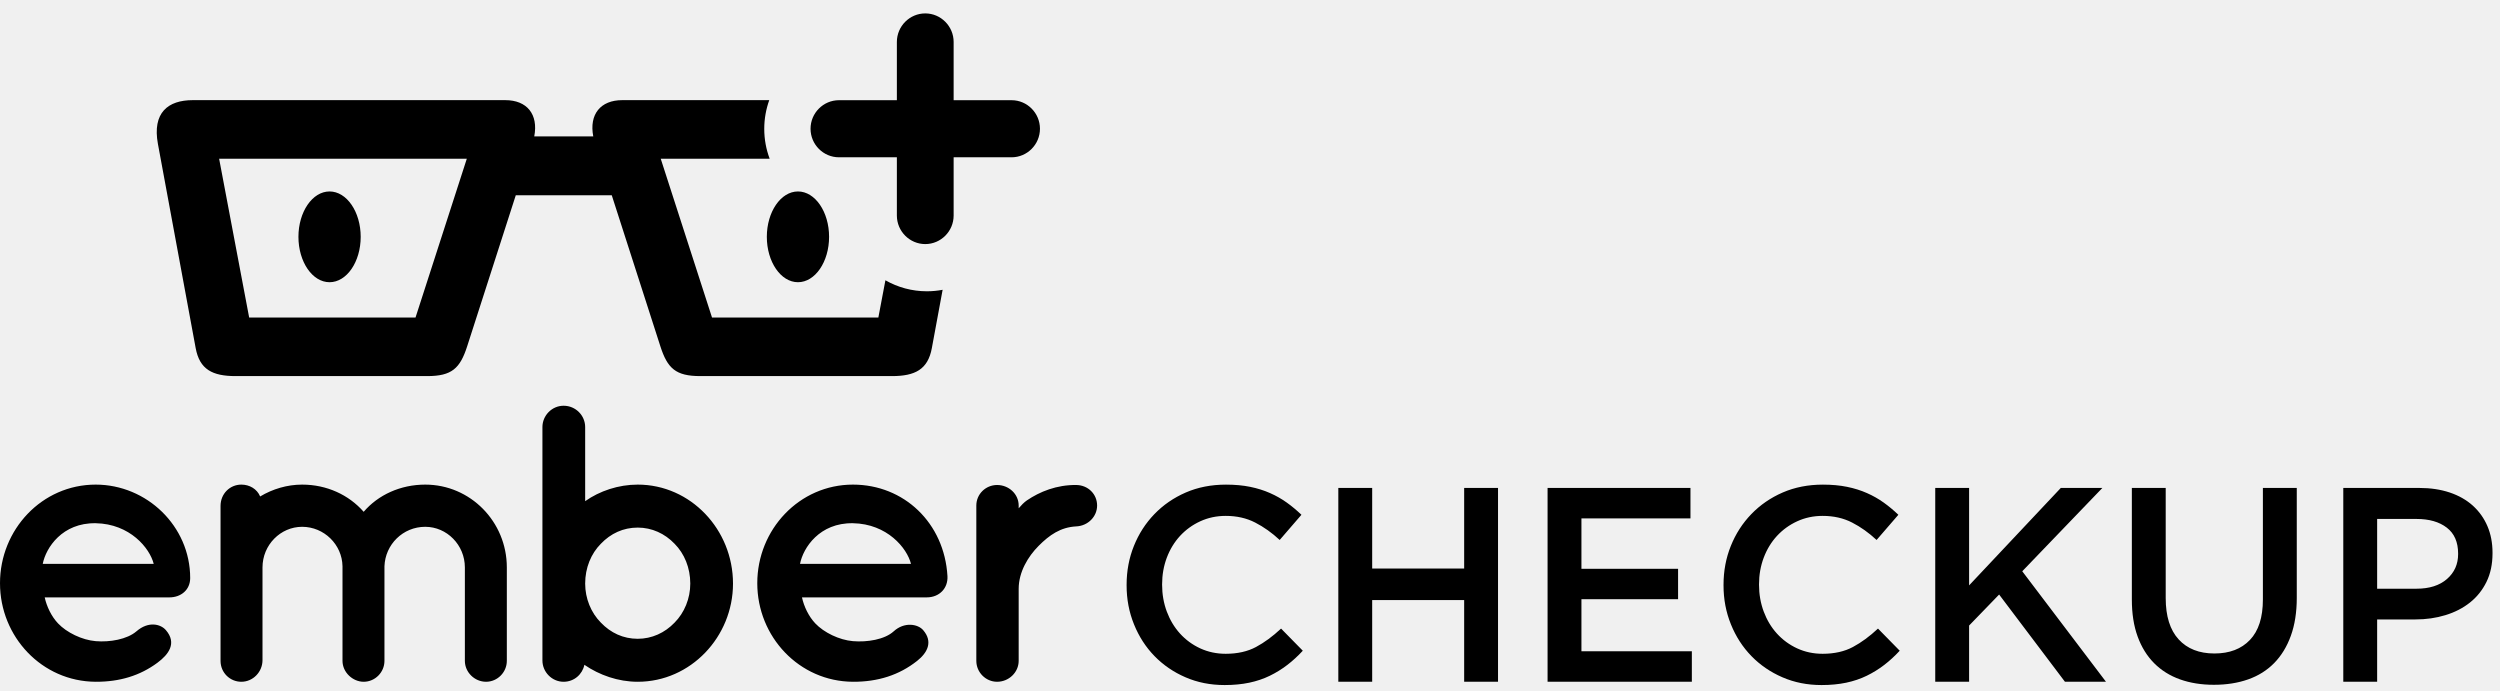
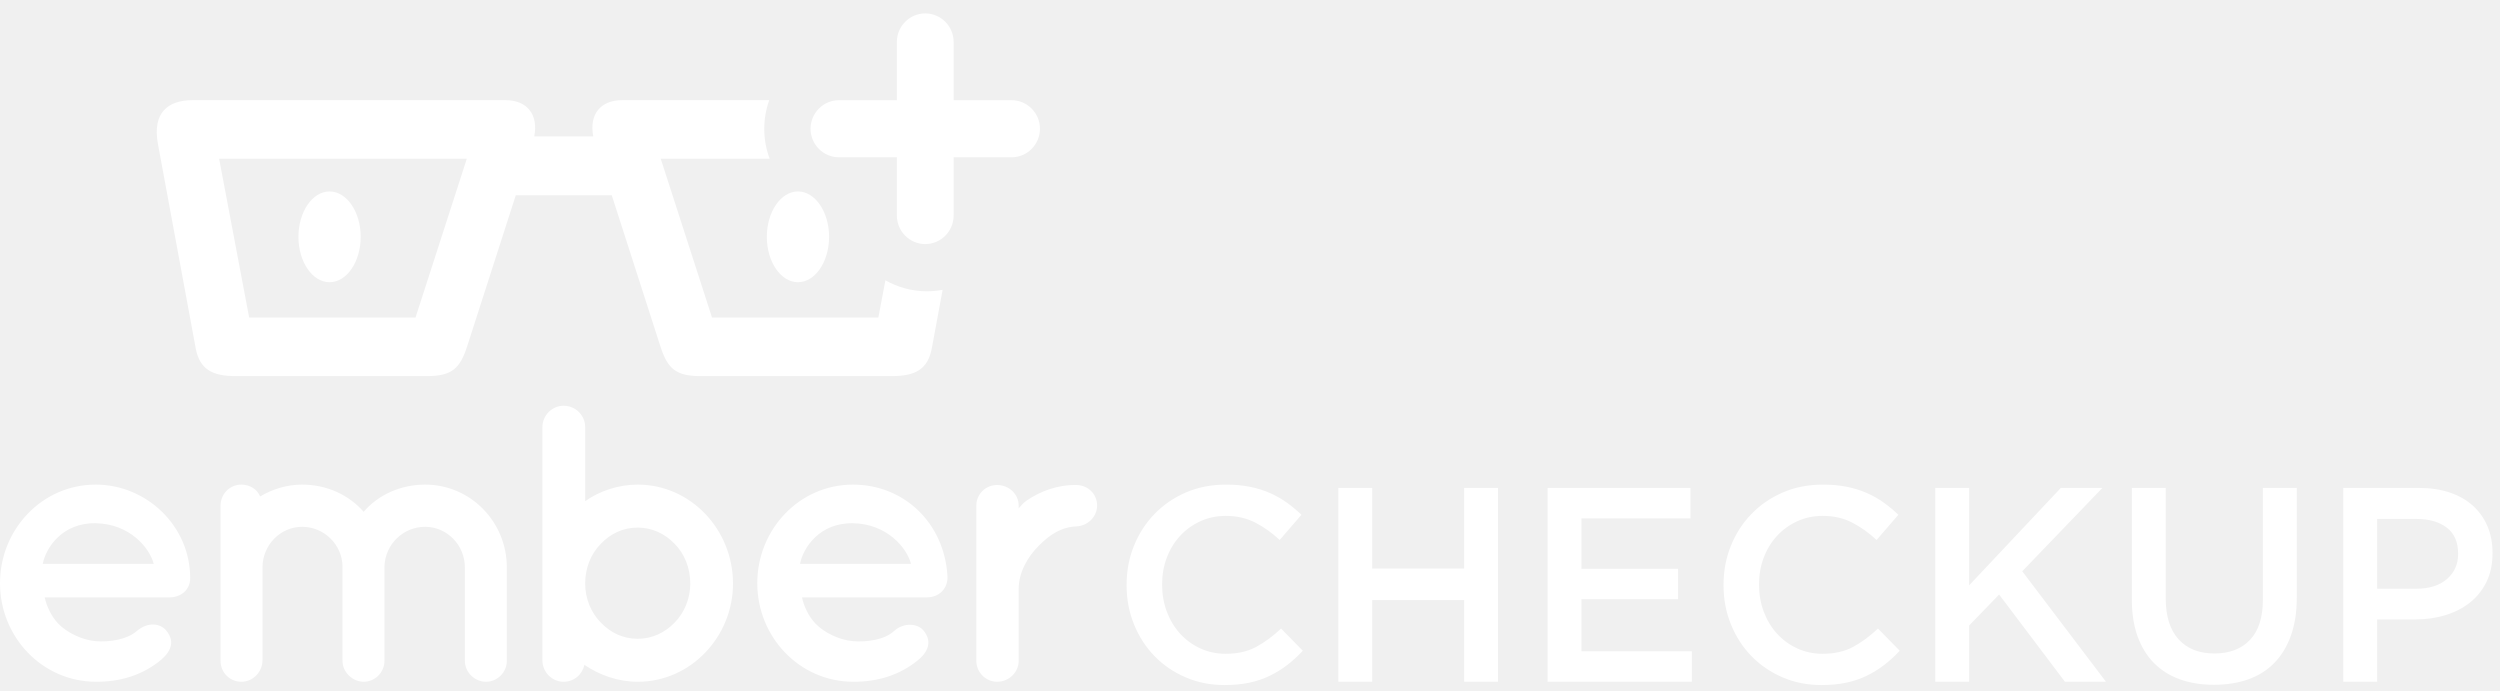
<svg xmlns="http://www.w3.org/2000/svg" width="134px" height="37px" viewBox="0 0 134 37" version="1.1">
  <g id="Landing-Page" stroke="none" stroke-width="1" fill="none" fill-rule="evenodd">
-     <g id="embercheckup" transform="translate(0, 0.7188)" fill="#000000">
+     <g id="embercheckup" transform="translate(0, 0.7188)" fill="#ffffff">
      <path d="M57.691,25.277 C56.64,25.264 55.733,25.633 55.042,26.102 C54.892,26.203 54.727,26.377 54.601,26.525 L54.601,26.377 C54.601,25.764 54.076,25.277 53.444,25.277 C52.835,25.277 52.331,25.764 52.331,26.377 L52.331,34.703 C52.331,35.316 52.835,35.824 53.444,35.824 C54.076,35.824 54.601,35.317 54.601,34.703 L54.601,30.843 C54.601,29.944 55.1,29.111 55.672,28.538 C56.25,27.958 56.846,27.538 57.691,27.496 C58.32,27.466 58.805,26.968 58.805,26.377 C58.805,25.764 58.32,25.285 57.691,25.277 Z M45.718,27.326 C47.553,27.358 48.619,28.659 48.829,29.505 L42.881,29.505 C43.049,28.638 43.93,27.295 45.718,27.326 Z M45.718,35.824 C47.059,35.83 48.196,35.466 49.16,34.703 C49.704,34.273 50.024,33.686 49.481,33.055 C49.197,32.726 48.471,32.6 47.904,33.119 C47.416,33.565 46.475,33.711 45.718,33.647 C44.982,33.585 44.162,33.184 43.7,32.696 C43.342,32.317 43.091,31.787 42.986,31.301 L49.67,31.301 C50.355,31.301 50.82,30.809 50.784,30.16 C50.617,27.307 48.451,25.256 45.718,25.256 C42.839,25.256 40.59,27.666 40.59,30.54 C40.59,33.414 42.839,35.81 45.718,35.824 Z M32.206,28.427 C32.732,27.877 33.404,27.56 34.182,27.56 C34.938,27.56 35.632,27.877 36.158,28.427 C36.683,28.955 36.999,29.716 36.999,30.561 C36.999,31.364 36.683,32.125 36.158,32.653 C35.632,33.203 34.938,33.52 34.182,33.52 C33.404,33.52 32.732,33.203 32.206,32.653 C31.681,32.125 31.365,31.364 31.365,30.561 C31.365,29.716 31.681,28.955 32.206,28.427 L32.206,28.427 Z M29.074,34.683 C29.074,35.296 29.579,35.824 30.209,35.824 C30.777,35.824 31.218,35.423 31.323,34.915 C32.122,35.464 33.131,35.824 34.182,35.824 C37.02,35.824 39.289,33.414 39.289,30.561 C39.289,27.666 37.02,25.256 34.182,25.256 C33.152,25.256 32.143,25.594 31.365,26.144 L31.365,22.171 C31.365,21.557 30.861,21.029 30.209,21.029 C29.579,21.029 29.074,21.557 29.074,22.171 L29.074,34.683 Z M22.793,27.518 C23.95,27.518 24.917,28.49 24.917,29.695 L24.917,34.703 C24.917,35.317 25.442,35.824 26.052,35.824 C26.661,35.824 27.166,35.317 27.166,34.703 L27.166,29.695 C27.166,27.243 25.211,25.256 22.793,25.256 C21.469,25.256 20.271,25.805 19.493,26.714 C18.695,25.805 17.517,25.256 16.193,25.256 C15.395,25.256 14.617,25.489 13.944,25.891 C13.776,25.489 13.377,25.256 12.935,25.256 C12.326,25.256 11.821,25.743 11.821,26.398 L11.821,34.703 C11.821,35.338 12.329,35.824 12.935,35.824 C13.568,35.824 14.07,35.29 14.07,34.666 L14.07,29.695 C14.07,28.49 15.037,27.518 16.193,27.518 C17.37,27.518 18.338,28.469 18.358,29.632 C18.359,29.652 18.358,29.674 18.358,29.695 L18.358,34.703 C18.358,35.317 18.905,35.824 19.493,35.824 C20.103,35.824 20.607,35.317 20.607,34.703 L20.607,29.695 C20.607,29.673 20.607,29.652 20.607,29.632 C20.648,28.469 21.595,27.518 22.793,27.518 Z M5.129,27.326 C6.963,27.358 8.029,28.659 8.239,29.505 L2.291,29.505 C2.459,28.638 3.34,27.295 5.129,27.326 L5.129,27.326 Z M5.129,35.824 C6.411,35.83 7.507,35.497 8.444,34.8 C9.031,34.364 9.498,33.759 8.891,33.055 C8.608,32.726 7.954,32.565 7.315,33.119 C6.814,33.551 5.885,33.711 5.129,33.647 C4.393,33.585 3.573,33.184 3.111,32.696 C2.752,32.317 2.502,31.787 2.396,31.301 L9.08,31.301 C9.698,31.301 10.194,30.9 10.194,30.266 C10.194,27.476 7.86,25.256 5.129,25.256 C2.249,25.256 0,27.666 0,30.54 C0,33.414 2.249,35.81 5.129,35.824 Z" id="Fill-1" />
      <path d="M125.6,25.435 L129.673,25.435 C130.273,25.435 130.818,25.517 131.304,25.679 C131.791,25.843 132.204,26.078 132.544,26.384 C132.883,26.691 133.144,27.057 133.326,27.482 C133.508,27.908 133.599,28.383 133.599,28.907 L133.599,28.937 C133.599,29.521 133.491,30.032 133.274,30.473 C133.058,30.913 132.763,31.281 132.389,31.578 C132.015,31.875 131.577,32.1 131.075,32.253 C130.573,32.407 130.037,32.483 129.467,32.483 L127.415,32.483 L127.415,35.822 L125.6,35.822 L125.6,25.435 Z M129.526,30.836 C130.215,30.836 130.758,30.663 131.157,30.317 C131.555,29.971 131.755,29.525 131.755,28.981 L131.755,28.952 C131.755,28.338 131.553,27.875 131.149,27.564 C130.746,27.253 130.205,27.097 129.526,27.097 L127.415,27.097 L127.415,30.836 L129.526,30.836 Z M118.664,35.986 C117.995,35.986 117.39,35.889 116.849,35.696 C116.308,35.503 115.845,35.213 115.462,34.828 C115.078,34.442 114.783,33.965 114.576,33.396 C114.369,32.827 114.267,32.167 114.267,31.415 L114.267,25.435 L116.082,25.435 L116.082,31.341 C116.082,32.31 116.313,33.048 116.775,33.552 C117.237,34.057 117.877,34.308 118.694,34.308 C119.501,34.308 120.135,34.066 120.597,33.581 C121.06,33.097 121.291,32.375 121.291,31.415 L121.291,25.435 L123.107,25.435 L123.107,31.326 C123.107,32.097 123.001,32.775 122.789,33.359 C122.578,33.943 122.28,34.43 121.896,34.821 C121.512,35.212 121.048,35.503 120.502,35.696 C119.956,35.889 119.343,35.986 118.664,35.986 Z M103.729,25.435 L105.544,25.435 L105.544,30.658 L110.459,25.435 L112.687,25.435 L108.393,29.901 L112.879,35.822 L110.68,35.822 L107.153,31.148 L105.544,32.81 L105.544,35.822 L103.729,35.822 L103.729,25.435 Z M97.634,36 C96.877,36 96.178,35.862 95.539,35.584 C94.899,35.308 94.346,34.929 93.879,34.45 C93.411,33.97 93.044,33.404 92.779,32.75 C92.513,32.097 92.381,31.4 92.381,30.658 L92.381,30.628 C92.381,29.886 92.511,29.191 92.772,28.544 C93.032,27.896 93.399,27.326 93.871,26.837 C94.343,26.348 94.904,25.961 95.553,25.679 C96.203,25.397 96.921,25.257 97.708,25.257 C98.18,25.257 98.61,25.296 99,25.375 C99.388,25.454 99.745,25.566 100.069,25.71 C100.394,25.853 100.694,26.024 100.969,26.221 C101.245,26.419 101.506,26.637 101.752,26.874 L100.585,28.224 C100.172,27.839 99.735,27.527 99.272,27.29 C98.81,27.052 98.284,26.933 97.693,26.933 C97.201,26.933 96.747,27.03 96.328,27.223 C95.91,27.415 95.549,27.678 95.243,28.009 C94.938,28.341 94.703,28.729 94.535,29.174 C94.368,29.619 94.284,30.094 94.284,30.599 L94.284,30.628 C94.284,31.133 94.368,31.611 94.535,32.061 C94.703,32.51 94.938,32.904 95.243,33.24 C95.549,33.576 95.91,33.841 96.328,34.034 C96.747,34.227 97.201,34.324 97.693,34.324 C98.323,34.324 98.864,34.202 99.316,33.96 C99.769,33.718 100.217,33.388 100.66,32.973 L101.825,34.16 C101.56,34.447 101.282,34.702 100.992,34.924 C100.701,35.147 100.389,35.34 100.054,35.503 C99.72,35.666 99.354,35.79 98.955,35.874 C98.556,35.958 98.116,36 97.634,36 Z M82.95,25.435 L90.609,25.435 L90.609,27.067 L84.765,27.067 L84.765,29.768 L89.945,29.768 L89.945,31.4 L84.765,31.4 L84.765,34.19 L90.683,34.19 L90.683,35.822 L82.95,35.822 L82.95,25.435 Z M71.734,25.435 L73.549,25.435 L73.549,29.753 L78.479,29.753 L78.479,25.435 L80.294,25.435 L80.294,35.822 L78.479,35.822 L78.479,31.444 L73.549,31.444 L73.549,35.822 L71.734,35.822 L71.734,25.435 Z M65.639,36 C64.882,36 64.183,35.862 63.544,35.584 C62.904,35.308 62.351,34.929 61.884,34.45 C61.416,33.97 61.049,33.404 60.784,32.75 C60.518,32.097 60.386,31.4 60.386,30.658 L60.386,30.628 C60.386,29.886 60.516,29.191 60.777,28.544 C61.037,27.896 61.404,27.326 61.876,26.837 C62.348,26.348 62.909,25.961 63.558,25.679 C64.208,25.397 64.926,25.257 65.713,25.257 C66.185,25.257 66.616,25.296 67.005,25.375 C67.393,25.454 67.75,25.566 68.074,25.71 C68.399,25.853 68.699,26.024 68.974,26.221 C69.25,26.419 69.511,26.637 69.757,26.874 L68.591,28.224 C68.178,27.839 67.74,27.527 67.277,27.29 C66.815,27.052 66.289,26.933 65.698,26.933 C65.207,26.933 64.752,27.03 64.333,27.223 C63.915,27.415 63.554,27.678 63.248,28.009 C62.944,28.341 62.708,28.729 62.54,29.174 C62.373,29.619 62.289,30.094 62.289,30.599 L62.289,30.628 C62.289,31.133 62.373,31.611 62.54,32.061 C62.708,32.51 62.944,32.904 63.248,33.24 C63.554,33.576 63.915,33.841 64.333,34.034 C64.752,34.227 65.207,34.324 65.698,34.324 C66.328,34.324 66.869,34.202 67.322,33.96 C67.774,33.718 68.222,33.388 68.665,32.973 L69.83,34.16 C69.565,34.447 69.287,34.702 68.997,34.924 C68.706,35.147 68.394,35.34 68.059,35.503 C67.725,35.666 67.359,35.79 66.96,35.874 C66.561,35.958 66.121,36 65.639,36 Z" id="Fill-3" />
      <path d="M11.745,7.789 L25.021,7.789 L22.272,16.3 L13.355,16.3 L11.745,7.789 Z M17.664,9.543 C18.584,9.543 19.333,10.636 19.333,11.976 C19.333,13.316 18.584,14.408 17.664,14.408 C16.745,14.408 15.996,13.316 15.996,11.976 C15.996,10.636 16.745,9.543 17.664,9.543 L17.664,9.543 Z M42.771,9.543 C41.852,9.543 41.102,10.636 41.102,11.976 C41.102,13.316 41.852,14.408 42.771,14.408 C43.69,14.408 44.439,13.316 44.439,11.976 C44.439,10.636 43.69,9.543 42.771,9.543 L42.771,9.543 Z M8.465,6.999 C8.155,5.317 9.008,4.649 10.331,4.649 L27.083,4.649 C28.248,4.649 28.864,5.409 28.636,6.593 L31.799,6.593 C31.571,5.409 32.188,4.649 33.352,4.649 L41.232,4.649 C41.059,5.131 40.964,5.65 40.964,6.19 C40.964,6.752 41.067,7.291 41.254,7.789 L35.415,7.789 L38.164,16.3 L47.08,16.3 L47.458,14.304 C48.115,14.679 48.874,14.894 49.681,14.894 C49.97,14.894 50.252,14.866 50.525,14.814 L49.947,17.939 C49.736,19.083 49.051,19.44 47.807,19.44 L37.535,19.44 C36.215,19.44 35.776,19.024 35.395,17.841 L32.79,9.746 L27.646,9.746 L25.041,17.841 C24.66,19.024 24.221,19.44 22.9,19.44 L12.629,19.44 C11.385,19.44 10.7,19.083 10.488,17.939 L8.465,6.999 Z" id="Fill-8" />
      <path d="M49.594,0 L49.594,0 C50.431,0 51.115,0.688 51.115,1.53 L51.115,4.652 L54.221,4.652 C55.058,4.652 55.742,5.341 55.742,6.182 C55.742,7.024 55.058,7.712 54.221,7.712 L51.115,7.712 L51.115,10.834 C51.115,11.676 50.431,12.364 49.594,12.364 C48.757,12.364 48.072,11.676 48.072,10.834 L48.072,7.712 L44.967,7.712 C44.13,7.712 43.445,7.024 43.445,6.182 C43.445,5.341 44.13,4.652 44.967,4.652 L48.072,4.652 L48.072,1.53 C48.072,0.688 48.757,0 49.594,0" id="Fill-5" />
    </g>
  </g>
</svg>
